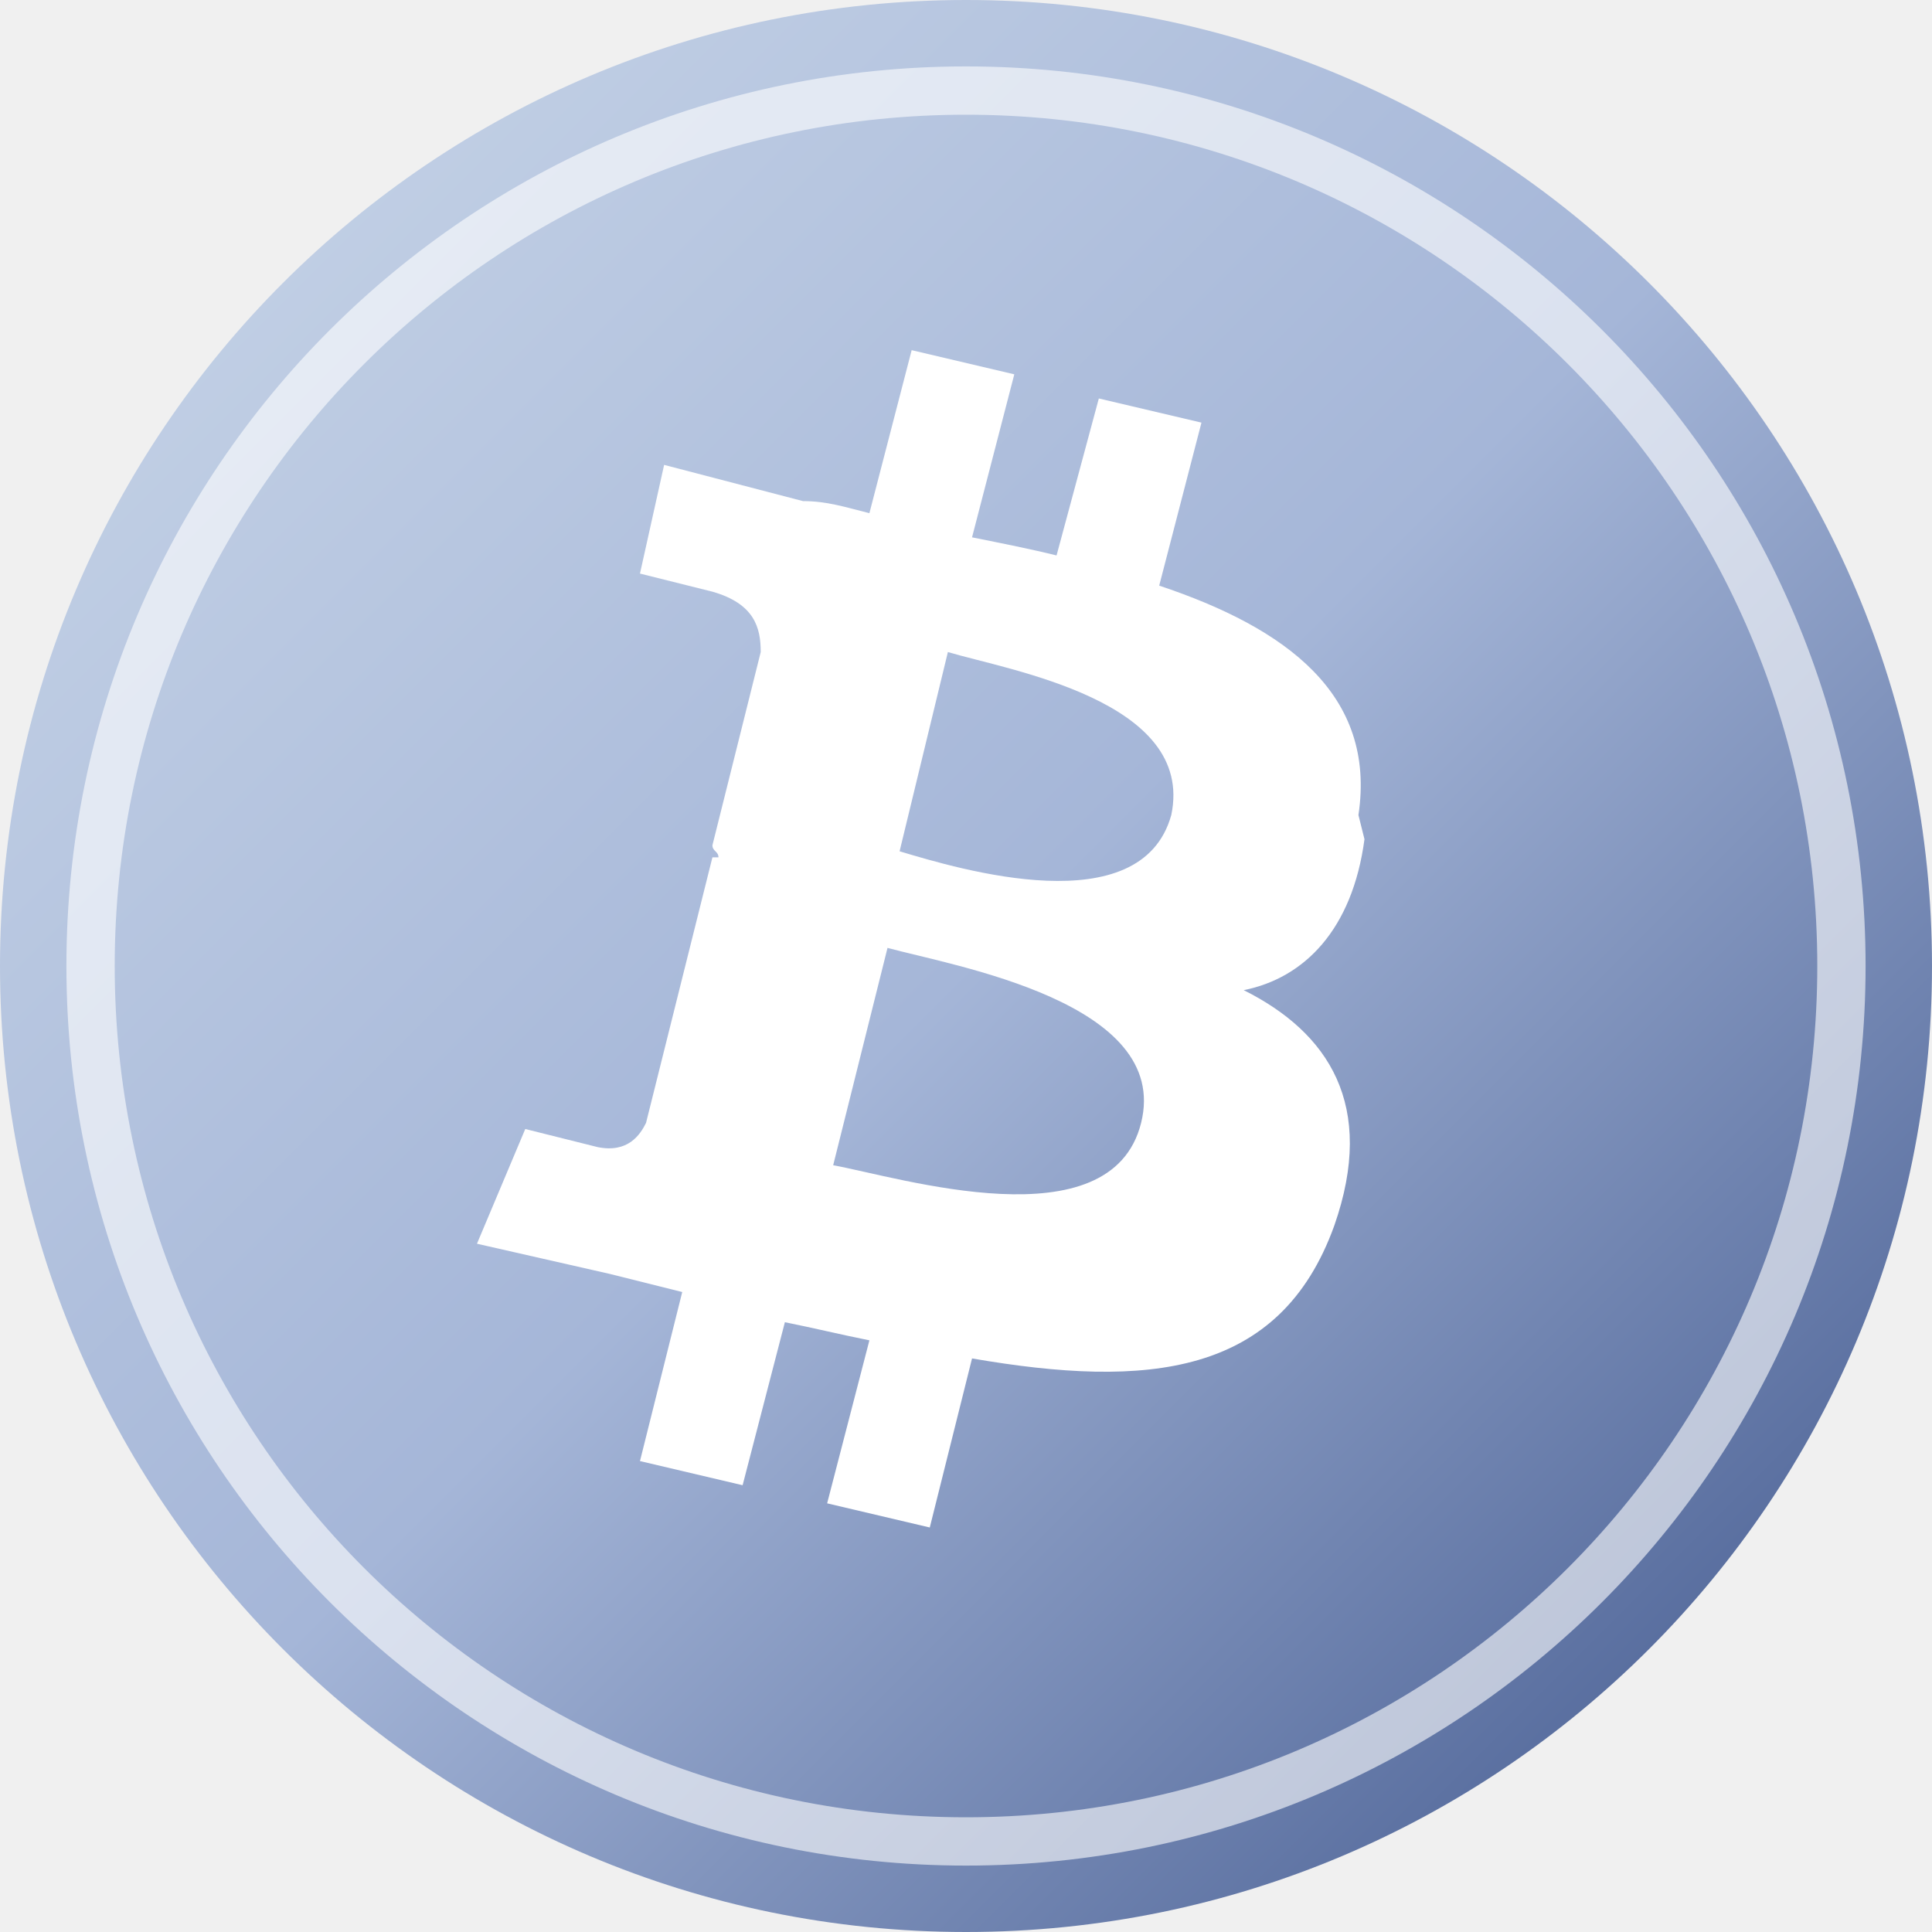
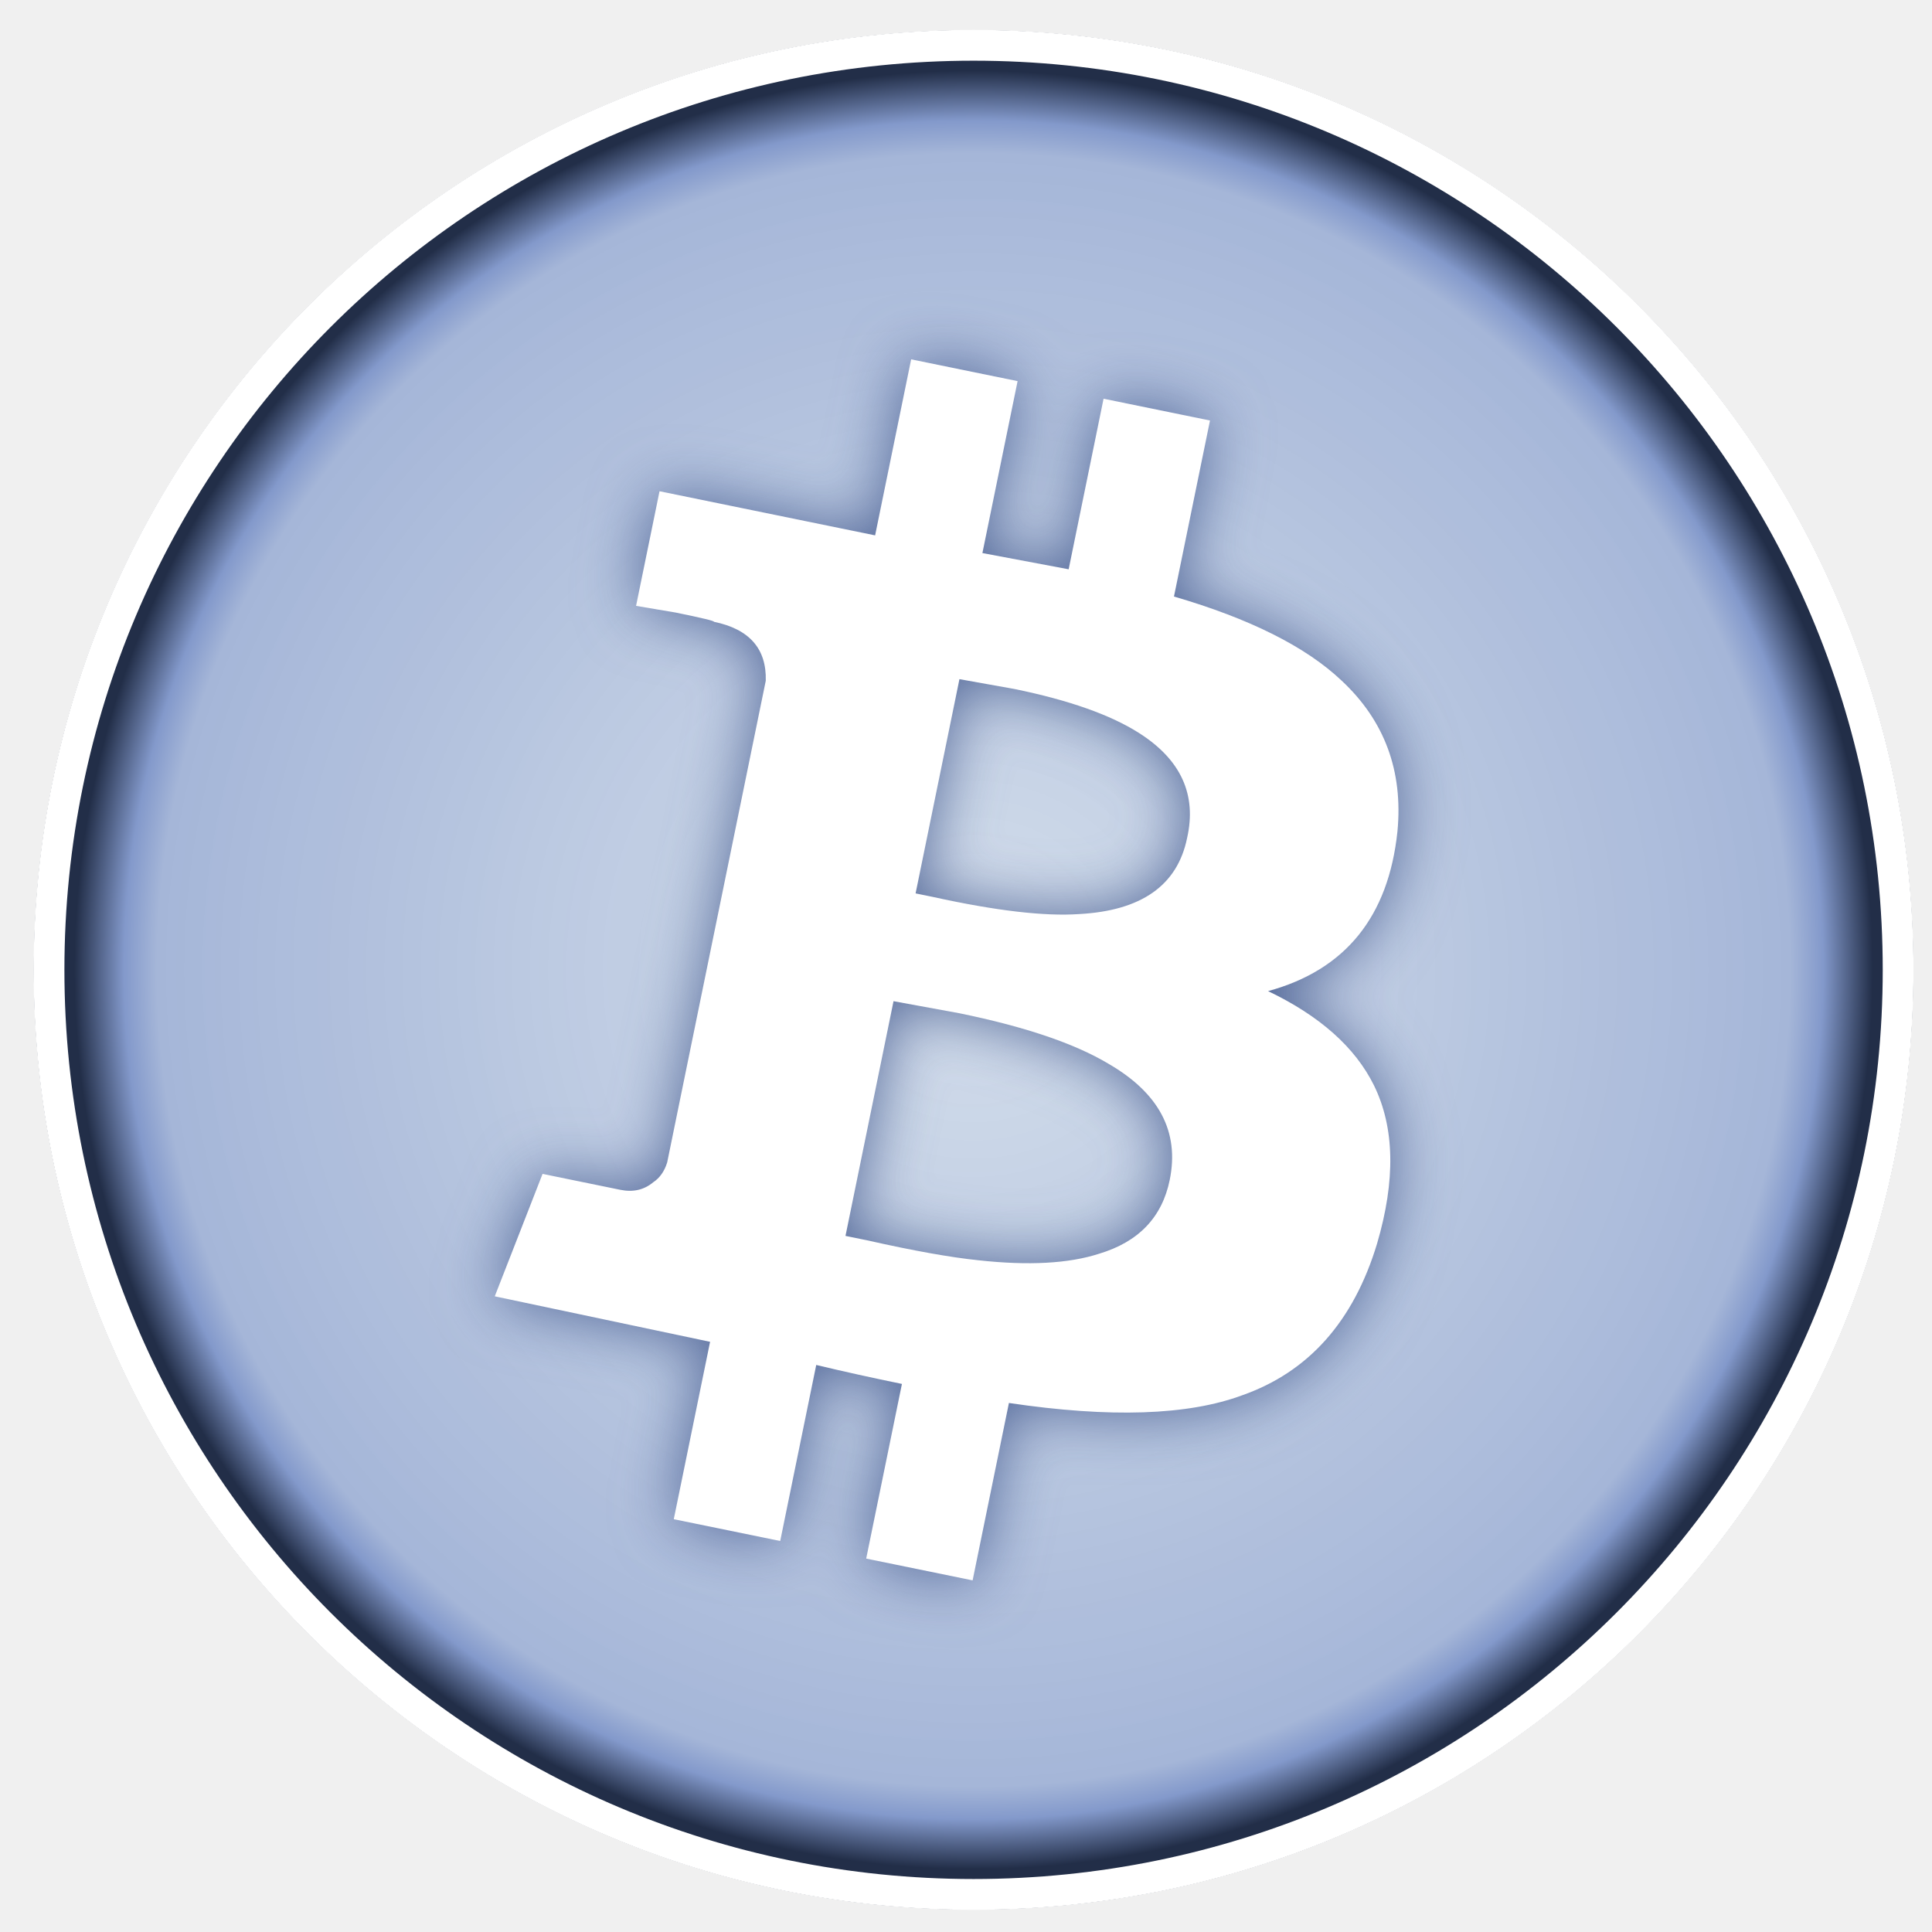
- <svg xmlns="http://www.w3.org/2000/svg" width="32" height="32" viewBox="0 0 32 32" fill="none">
-   <defs>
-     <linearGradient id="icyGradientFr" x1="0%" y1="0%" x2="100%" y2="100%">
-       <stop offset="0%" style="stop-color:#cbd8e9;stop-opacity:1" />
-       <stop offset="50%" style="stop-color:#a5b6d8;stop-opacity:1" />
-       <stop offset="100%" style="stop-color:#3a5188;stop-opacity:1" />
+ <svg xmlns="http://www.w3.org/2000/svg" xmlns:xlink="http://www.w3.org/1999/xlink" width="1028" height="1028" viewBox="0 0 271.992 271.992" version="1.1" id="svg1" xml:space="preserve">
+   <defs id="defs1">
+     <linearGradient id="linearGradient48">
+       <stop style="stop-color:#ffffff;stop-opacity:1;" offset="0.485" id="stop48" />
+       <stop style="stop-color:#ffffff;stop-opacity:0;" offset="1" id="stop49" />
    </linearGradient>
+     <linearGradient id="linearGradient6">
+       <stop style="stop-color:#ffffff;stop-opacity:1;" offset="0" id="stop6" />
+       <stop style="stop-color:#ffffff;stop-opacity:0;" offset="1" id="stop7" />
+     </linearGradient>
+     <linearGradient id="linearGradient1">
+       <stop style="stop-color:#cbd8e9;stop-opacity:0.824;" offset="0" id="stop1" />
+       <stop style="stop-color:#a5b6d8;stop-opacity:1;" offset="0.869" id="stop8" />
+       <stop style="stop-color:#8399cb;stop-opacity:1;" offset="0.904" id="stop3" />
+       <stop style="stop-color:#222e48;stop-opacity:1;" offset="0.957" id="stop15" />
+     </linearGradient>
+     <radialGradient xlink:href="#linearGradient1" id="radialGradient2" cx="68.003" cy="67.289" fx="68.003" fy="67.289" r="66.218" gradientUnits="userSpaceOnUse" gradientTransform="matrix(1.997803,0,0,1.997803,1.205678,2.109258)" />
+     <radialGradient xlink:href="#linearGradient6" id="radialGradient7" cx="67.733" cy="67.733" fx="67.733" fy="67.733" r="66.218" gradientUnits="userSpaceOnUse" gradientTransform="matrix(1.997803,0,0,1.997803,1.744402,1.221657)" />
+     <radialGradient xlink:href="#linearGradient48" id="radialGradient63-8" gradientUnits="userSpaceOnUse" cx="12" cy="12" fx="12" fy="12" r="9.776" />
+     <radialGradient xlink:href="#linearGradient48" id="radialGradient61-0" gradientUnits="userSpaceOnUse" cx="12" cy="12" fx="12" fy="12" r="9.776" />
+     <filter style="color-interpolation-filters:sRGB" id="filter67" x="-0.082" y="-0.061" width="1.165" height="1.122">
+       <feGaussianBlur stdDeviation="4.333" id="feGaussianBlur67" />
+     </filter>
+     <clipPath clipPathUnits="userSpaceOnUse" id="clipPath3">
+       <path fill="#000000" d="m 126.999,50.618 -5.038,24.617 -9.541,-1.953 v 0 l -20.609,-4.218 -3.281,16.029 5.573,0.942 q 5.534,1.133 5.304,1.284 7.442,1.523 7.259,8.246 l -5.741,28.052 1.527,0.312 -1.527,-0.312 -8.045,39.31 q -0.581,1.869 -1.961,2.78 -1.917,1.596 -4.589,1.049 l -5.534,-1.133 -5.343,-1.094 -6.685,17.122 30.112,6.361 -5.077,24.808 14.885,3.046 5.038,-24.617 q 5.877,1.402 11.983,2.651 l -4.999,24.426 14.885,3.046 5.077,-24.808 q 21.225,3.151 32.628,-1.076 13.927,-4.904 18.851,-21.193 3.918,-13.314 -0.436,-22.158 -3.937,-7.963 -14.801,-13.169 16.217,-4.435 18.092,-22.343 1.203,-12.677 -7.813,-21.083 -7.494,-7.101 -23.441,-11.756 l 5.038,-24.617 -14.884,-3.046 -4.882,23.853 -12.061,-2.27 4.921,-24.044 z m 14.424,46.096 q 11.45,2.343 17.43,6.152 8.799,5.578 6.734,14.699 -2.031,9.923 -15.099,10.629 -7.26,0.502 -20.388,-2.383 l -2.481,-0.508 6.132,-29.96 z m -7.69,45.348 q 13.74,2.812 20.826,7.046 10.669,6.16 8.599,16.274 -1.601,7.824 -9.864,10.308 -6.389,2.072 -16.889,0.918 -5.842,-0.599 -15.535,-2.782 l -3.053,-0.625 6.717,-32.822 z" id="path3" style="fill:#ffffff;fill-opacity:1;stroke:none;stroke-width:1.095;stroke-dasharray:none;stroke-opacity:1" />
+     </clipPath>
  </defs>
-   <circle cx="16" cy="16" r="16" fill="url(#icyGradientFr)" />
-   <circle cx="16" cy="16" r="14.5" fill="none" stroke="#ffffff" stroke-width="0.8" stroke-opacity="0.6" />
-   <path d="M22.5 13.5c.3-2-1.2-3.1-3.3-3.8l.7-2.7-1.7-.4-.7 2.6c-.4-.1-.9-.2-1.4-.3l.7-2.7-1.7-.4-.7 2.7c-.4-.1-.7-.2-1.1-.2l-2.3-.6-.4 1.8s1.2.3 1.2.3c.7.2.8.6.8 1l-.8 3.2c0 .1.1.1.1.2h-.1l-1.1 4.4c-.1.2-.3.5-.8.4 0 0-1.2-.3-1.2-.3l-.8 1.9 2.2.5c.4.1.8.2 1.2.3l-.7 2.8 1.7.4.7-2.7c.5.1.9.2 1.4.3l-.7 2.7 1.7.4.7-2.8c2.9.5 5.1.3 6-2.2.7-2-.1-3.2-1.5-3.9 1-.2 1.8-1 2-2.5zm-3.6 5.1c-.5 2-4 .9-5.1.7l.9-3.6c1.1.3 4.7.9 4.2 2.9zm.5-5.1c-.5 1.8-3.5.9-4.5.6l.8-3.3c1 .3 4.1.8 3.7 2.7z" fill="white" />
+   <g id="layer1">
+     <path id="path1" style="fill:url(#radialGradient2);stroke:url(#radialGradient7);stroke-width:1.086" d="M 269.353,136.539 A 132.291,132.291 0 0 1 137.062,268.83 132.291,132.291 0 0 1 4.771,136.539 132.291,132.291 0 0 1 137.062,4.249 132.291,132.291 0 0 1 269.353,136.539 Z" />
+     <g id="path2-5-2-3" style="opacity:0.517;fill:url(#radialGradient63-8);fill-opacity:1;stroke:none;stroke-opacity:1" transform="matrix(-10.89991,8.019146,8.019146,10.89991,169.8541,-90.48914)">
+       <path style="fill:url(#radialGradient61-0);fill-opacity:1;stroke:none;stroke-linecap:round;stroke-opacity:1" d="m 3.34,7 3.464,2 m 0,0 10.392,6 M 6.804,9 5.706,4.902 M 6.804,9 2.706,10.098 m 14.49,4.902 3.464,2 m -3.464,-2 4.098,-1.098 m -4.098,1.098 1.098,4.098" id="path19-2" />
+     </g>
+     <g id="g15" transform="matrix(1.075083,0,0,1.075083,-14.26423,-12.20328)">
+       <path fill="#000000" d="m 127.016,50.652 -5.038,24.617 -9.541,-1.953 v 0 l -20.609,-4.218 -3.281,16.029 5.573,0.942 q 5.534,1.133 5.304,1.284 7.442,1.523 7.259,8.246 l -5.741,28.052 1.527,0.312 -1.527,-0.312 -8.045,39.31 q -0.581,1.869 -1.961,2.78 -1.917,1.596 -4.589,1.049 l -5.534,-1.133 -5.343,-1.094 -6.685,17.122 30.112,6.361 -5.077,24.808 14.885,3.046 5.038,-24.617 q 5.877,1.402 11.983,2.651 l -4.999,24.426 14.885,3.046 5.077,-24.808 q 21.225,3.151 32.628,-1.076 13.927,-4.904 18.851,-21.193 3.918,-13.314 -0.436,-22.158 -3.937,-7.963 -14.801,-13.169 16.217,-4.435 18.092,-22.343 1.203,-12.677 -7.813,-21.083 -7.494,-7.101 -23.441,-11.756 l 5.038,-24.617 -14.884,-3.046 -4.882,23.853 -12.061,-2.27 4.921,-24.044 z m 14.424,46.096 q 11.45,2.343 17.43,6.152 8.799,5.578 6.734,14.699 -2.031,9.923 -15.099,10.629 -7.26,0.502 -20.388,-2.383 l -2.481,-0.508 6.132,-29.96 z m -7.69,45.348 q 13.74,2.812 20.826,7.046 10.669,6.16 8.599,16.274 -1.601,7.824 -9.864,10.308 -6.389,2.072 -16.889,0.918 -5.842,-0.599 -15.535,-2.782 l -3.053,-0.625 6.717,-32.822 z" id="path1-5-7" style="opacity:0.822;fill:#3a5188;fill-opacity:1;stroke:none;stroke-width:1.095;stroke-dasharray:none;stroke-opacity:1;filter:url(#filter67)" transform="matrix(0.9363924,0,0,0.9363924,13.64621,10.97682)" />
+       <path fill="#000000" d="m 132.583,58.407 -4.718,23.051 -8.934,-1.829 v 0 l -19.298,-3.95 -3.072,15.01 5.219,0.882 q 5.182,1.061 4.967,1.203 6.969,1.426 6.798,7.721 l -5.376,26.267 1.429,0.293 -1.429,-0.293 -7.534,36.81 q -0.544,1.75 -1.836,2.603 -1.795,1.494 -4.297,0.982 l -5.182,-1.061 -5.003,-1.024 -6.26,16.033 28.196,5.957 -4.754,23.23 13.938,2.853 4.718,-23.051 q 5.503,1.312 11.221,2.483 l -4.681,22.872 13.938,2.852 4.754,-23.23 q 19.875,2.951 30.553,-1.008 13.041,-4.592 17.652,-19.845 3.669,-12.467 -0.408,-20.749 -3.687,-7.457 -13.86,-12.331 15.185,-4.153 16.942,-20.921 1.126,-11.871 -7.316,-19.742 -7.017,-6.649 -21.95,-11.008 l 4.718,-23.051 -13.938,-2.853 -4.571,22.336 -11.294,-2.125 4.608,-22.515 z m 13.507,43.164 q 10.721,2.194 16.321,5.761 8.24,5.224 6.306,13.764 -1.902,9.292 -14.138,9.952 -6.799,0.47 -19.091,-2.232 l -2.323,-0.475 5.742,-28.054 z m -7.201,42.463 q 12.866,2.633 19.501,6.598 9.99,5.768 8.052,15.239 -1.499,7.326 -9.236,9.652 -5.982,1.941 -15.814,0.859 -5.47,-0.561 -14.547,-2.605 l -2.859,-0.585 6.29,-30.735 z" id="path1-5" style="fill:#ffffff;fill-opacity:1;stroke:none;stroke-width:1.025;stroke-dasharray:none;stroke-opacity:1" />
+     </g>
+     <circle style="fill:none;stroke:#ffffff;stroke-width:4.335;stroke-dasharray:none;stroke-opacity:1" id="path2-9" cx="137.062" cy="136.539" r="130.162" />
+   </g>
</svg>
